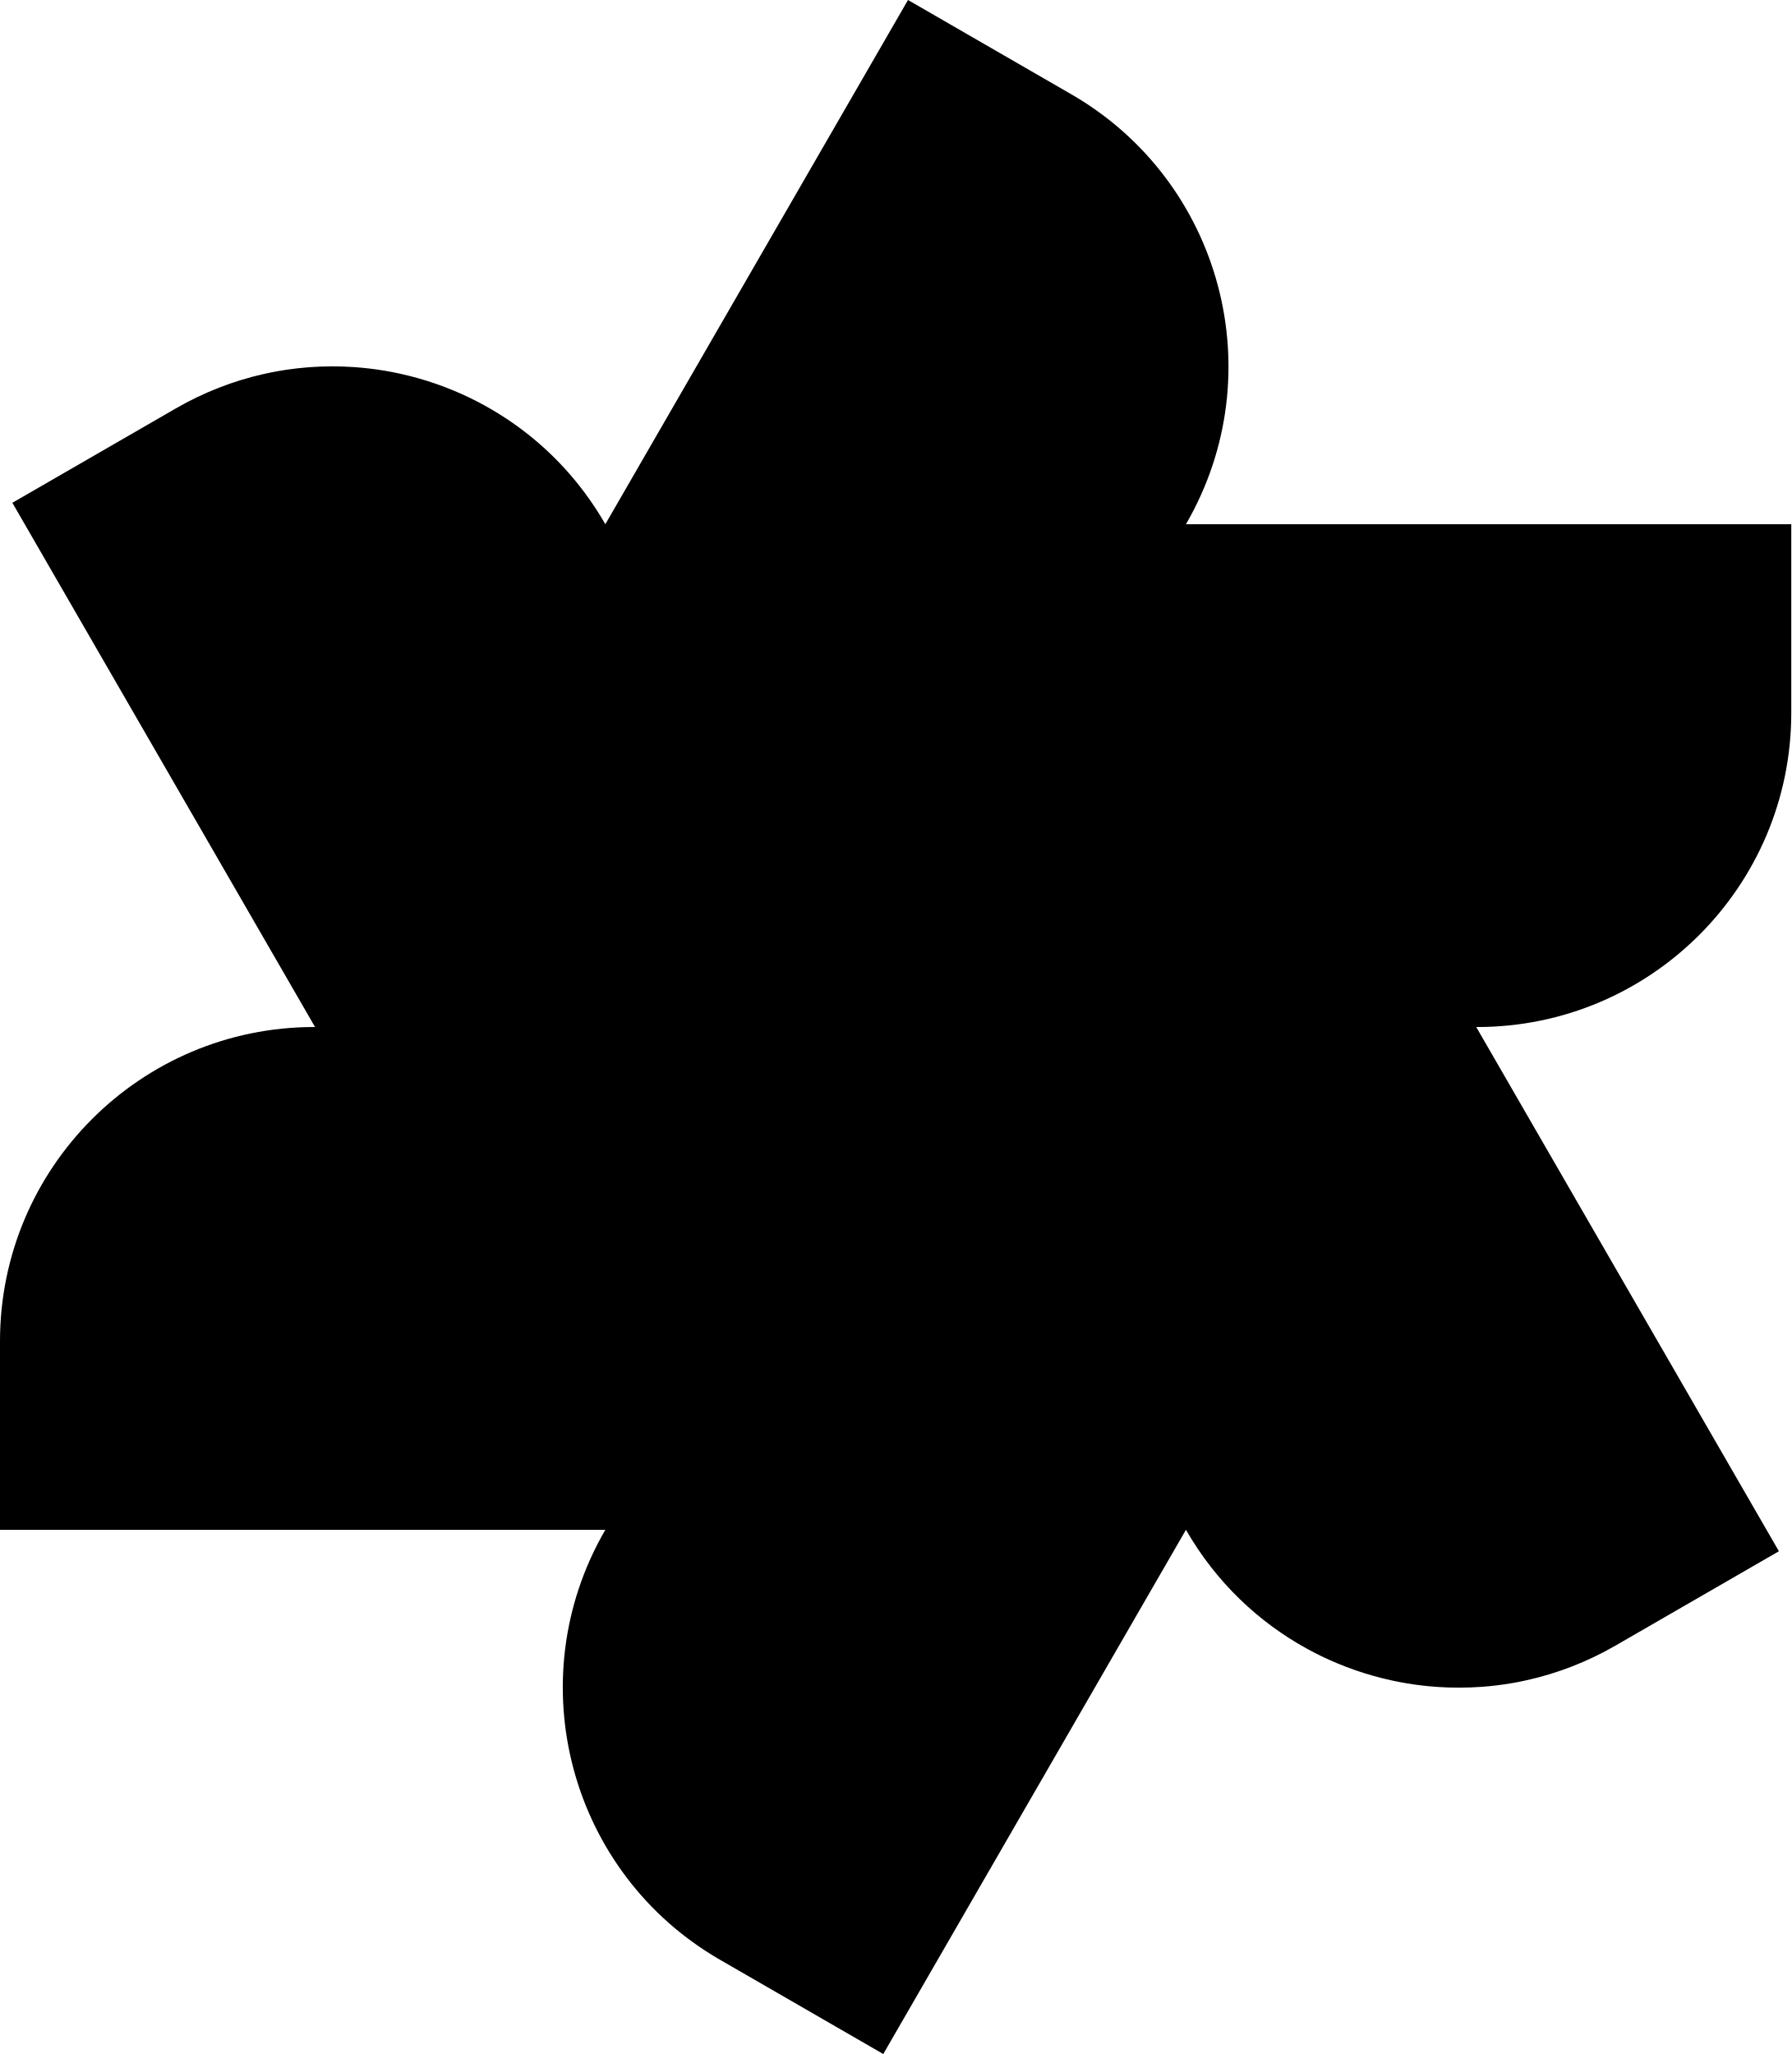
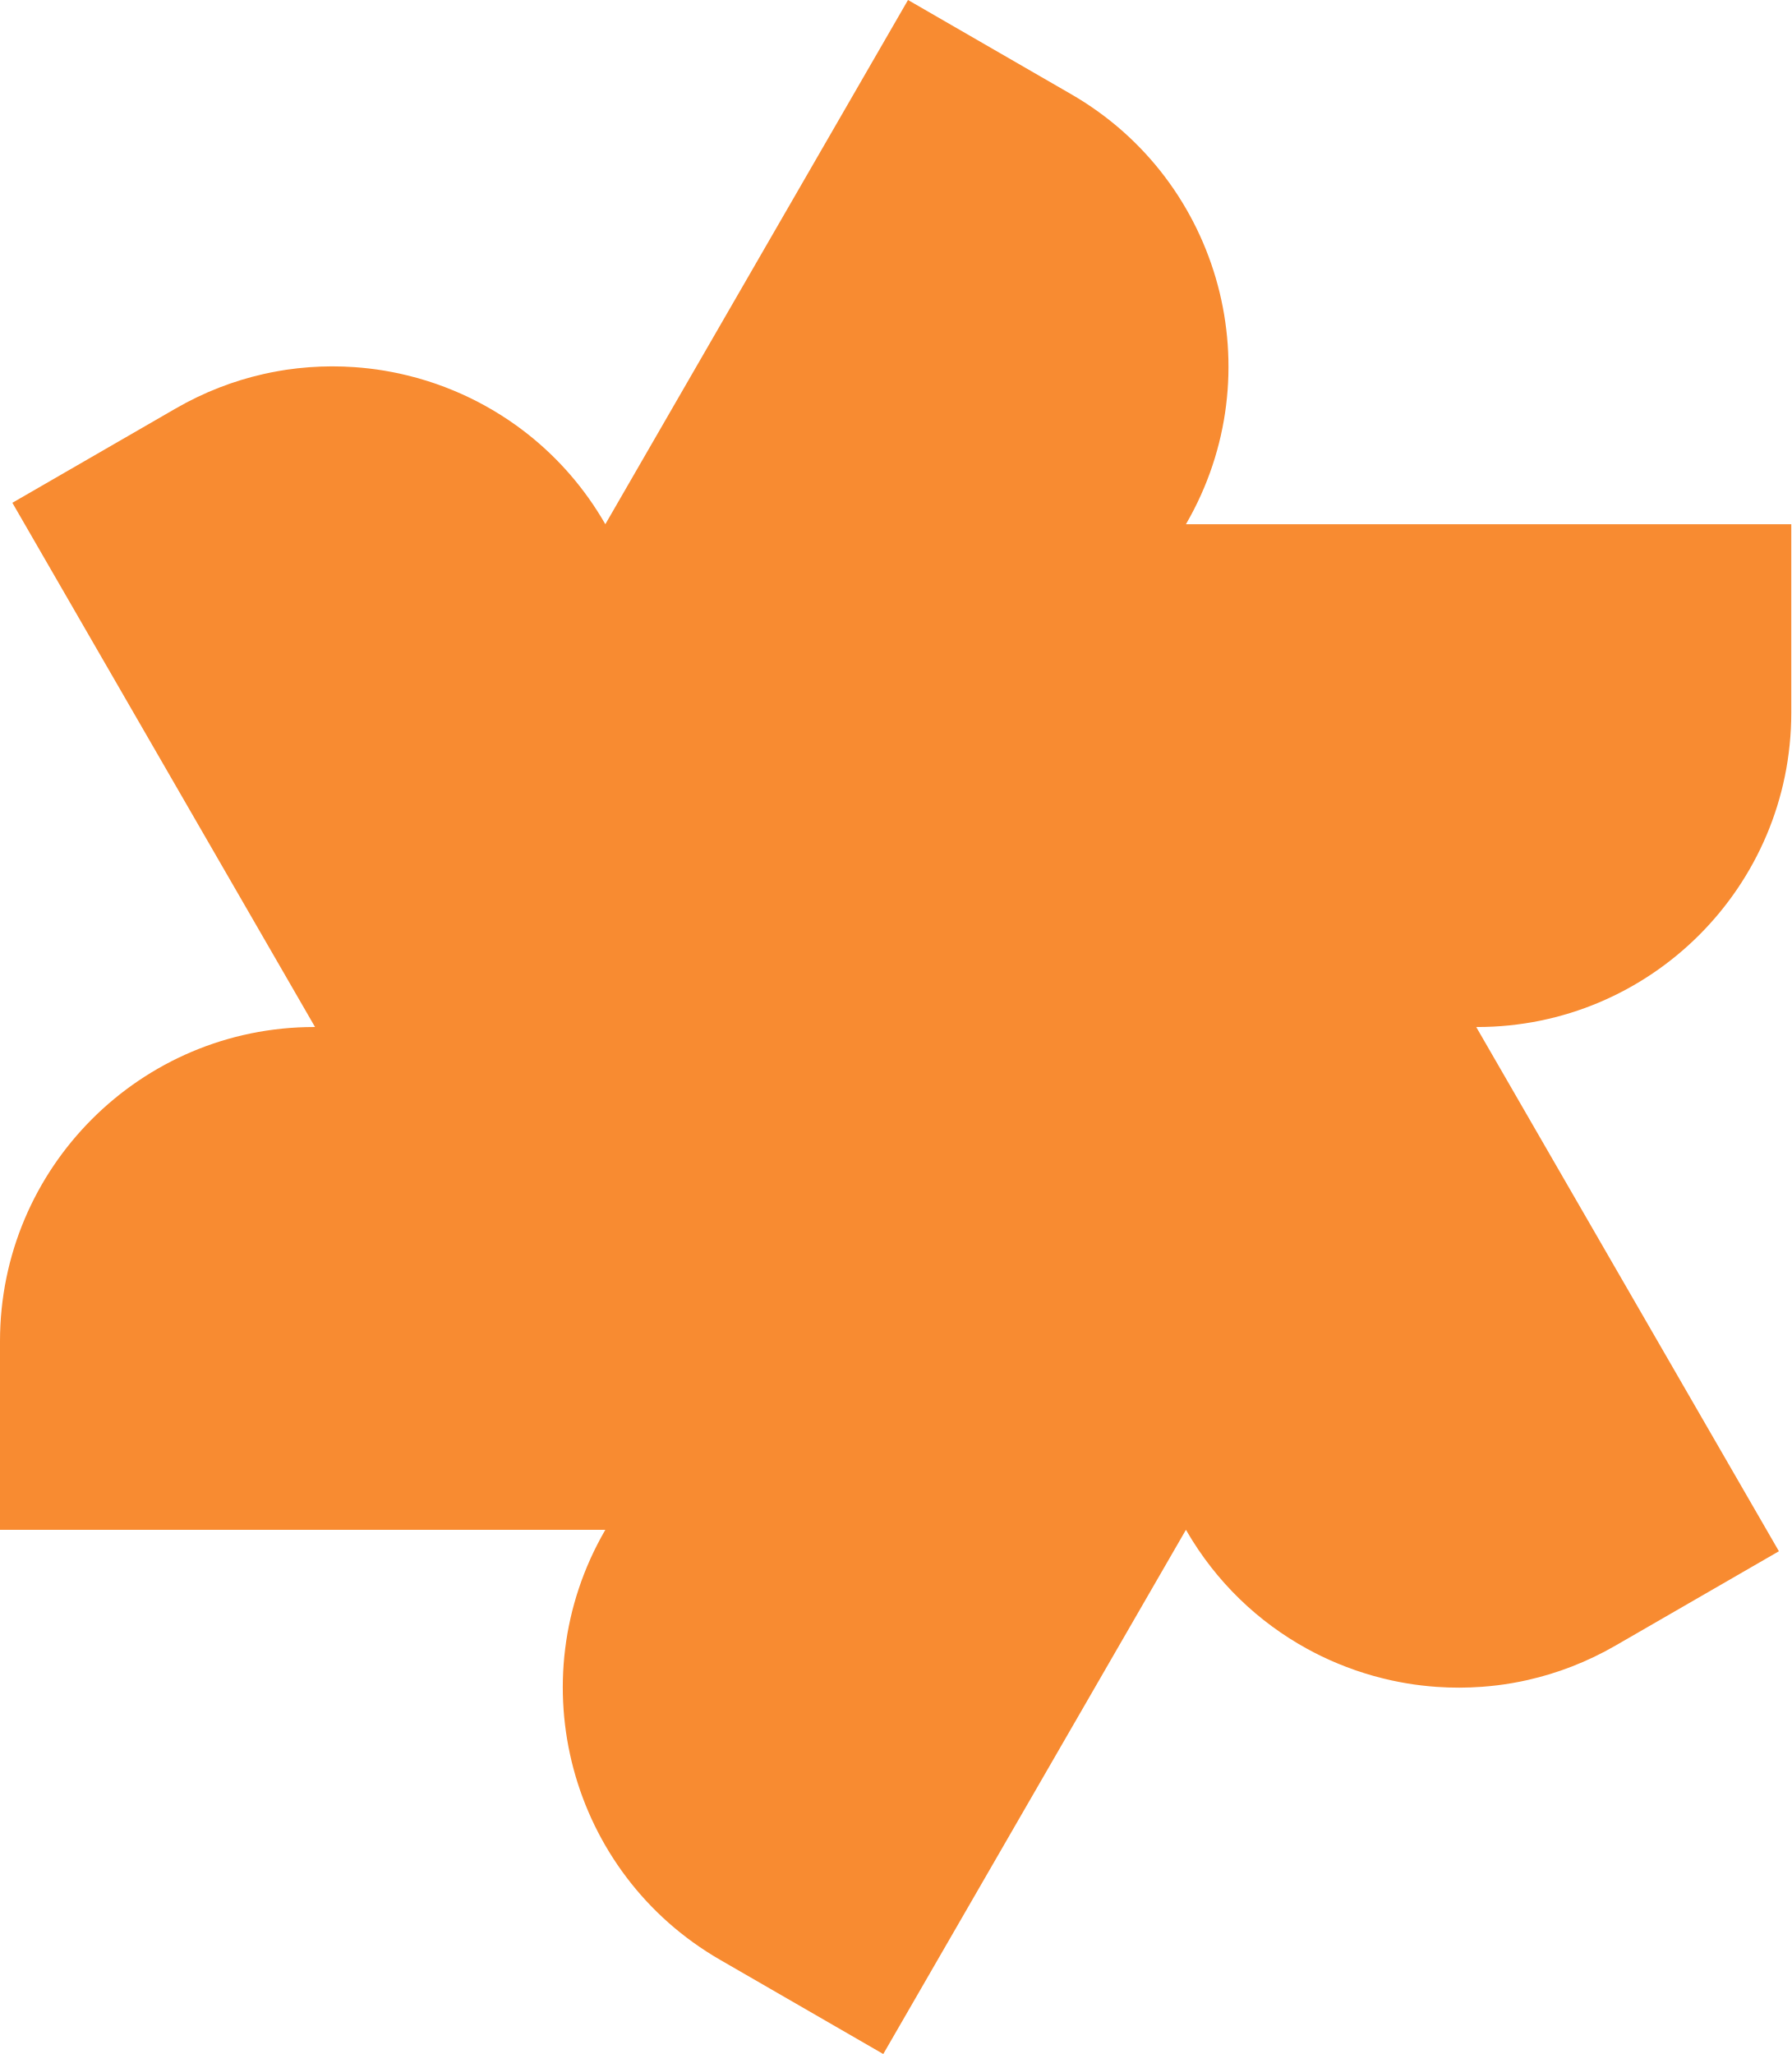
<svg xmlns="http://www.w3.org/2000/svg" id="_レイヤー_1" data-name="レイヤー 1" viewBox="0 0 811.1 930.11">
-   <path d="M537,237.38l.18-.31c39.29-68.06,15.98-155.09-52.09-194.38L411.15,0l-137.05,237.38h0l-.18-.31c-9.21-15.95-21.04-29.45-34.64-40.25-1.81-1.44-3.66-2.83-5.53-4.18-4.68-3.36-9.55-6.42-14.57-9.17-2.01-1.1-4.04-2.15-6.09-3.15-5.13-2.5-10.41-4.68-15.79-6.55-5.38-1.86-10.87-3.4-16.43-4.61-1.11-.24-2.23-.47-3.35-.69-2.24-.43-4.48-.81-6.74-1.13-1.13-.16-2.26-.31-3.39-.44-2.26-.27-4.54-.49-6.82-.65-6.83-.48-13.72-.47-20.61.04-3.44.26-6.89.64-10.32,1.15-1.15.17-2.29.36-3.43.56-2.29.4-4.57.85-6.84,1.37-13.66,3.08-27.08,8.25-39.84,15.62L5.6,227.68l137.05,237.38h-.35C63.71,465.06,0,528.77,0,607.36v85.38s274.1,0,274.1,0h0l-.18.31c-39.29,68.06-15.98,155.09,52.09,194.38l73.94,42.69,137.05-237.38h0l.18.31c13.51,23.4,32.66,41.5,54.73,53.6,2.01,1.1,4.04,2.15,6.09,3.15,5.13,2.5,10.41,4.68,15.79,6.55,5.38,1.86,10.87,3.4,16.43,4.61,1.11.24,2.23.47,3.35.69,2.24.43,4.48.81,6.74,1.13,1.13.16,2.26.31,3.39.44,2.26.27,4.54.49,6.82.65,6.83.48,13.72.47,20.61-.04,2.3-.17,4.59-.4,6.88-.68,2.29-.28,4.58-.63,6.87-1.02s4.57-.85,6.84-1.37c13.66-3.08,27.08-8.25,39.84-15.62l73.94-42.69-137.05-237.38h.35c78.59,0,142.3-63.71,142.3-142.3v-85.38s-274.1,0-274.1,0Z" />
+   <defs>
+     <style>
+       .cls-1 {
+         fill: #f88b31;
+       }
+     </style>
+   </defs>
+   <path class="cls-1" d="M537,237.38l.18-.31c39.29-68.06,15.98-155.09-52.09-194.38L411.15,0l-137.05,237.38h0l-.18-.31c-9.21-15.95-21.04-29.45-34.64-40.25-1.81-1.44-3.66-2.83-5.53-4.18-4.68-3.36-9.55-6.42-14.57-9.17-2.01-1.1-4.04-2.15-6.09-3.15-5.13-2.5-10.41-4.68-15.79-6.55-5.38-1.86-10.87-3.4-16.43-4.61-1.11-.24-2.23-.47-3.35-.69-2.24-.43-4.48-.81-6.74-1.13-1.13-.16-2.26-.31-3.39-.44-2.26-.27-4.54-.49-6.82-.65-6.83-.48-13.72-.47-20.61.04-3.44.26-6.89.64-10.32,1.15-1.15.17-2.29.36-3.43.56-2.29.4-4.57.85-6.84,1.37-13.66,3.08-27.08,8.25-39.84,15.62L5.6,227.68l137.05,237.38h-.35C63.71,465.06,0,528.77,0,607.36v85.38s274.1,0,274.1,0h0l-.18.31c-39.29,68.06-15.98,155.09,52.09,194.38l73.94,42.69,137.05-237.38h0l.18.31c13.51,23.4,32.66,41.5,54.73,53.6,2.01,1.1,4.04,2.15,6.09,3.15,5.13,2.5,10.41,4.68,15.79,6.55,5.38,1.86,10.87,3.4,16.43,4.61,1.11.24,2.23.47,3.35.69,2.24.43,4.48.81,6.74,1.13,1.13.16,2.26.31,3.39.44,2.26.27,4.54.49,6.82.65,6.83.48,13.72.47,20.61-.04,2.3-.17,4.59-.4,6.88-.68,2.29-.28,4.58-.63,6.87-1.02s4.57-.85,6.84-1.37c13.66-3.08,27.08-8.25,39.84-15.62l73.94-42.69-137.05-237.38h.35c78.59,0,142.3-63.71,142.3-142.3v-85.38s-274.1,0-274.1,0Z" />
</svg>
